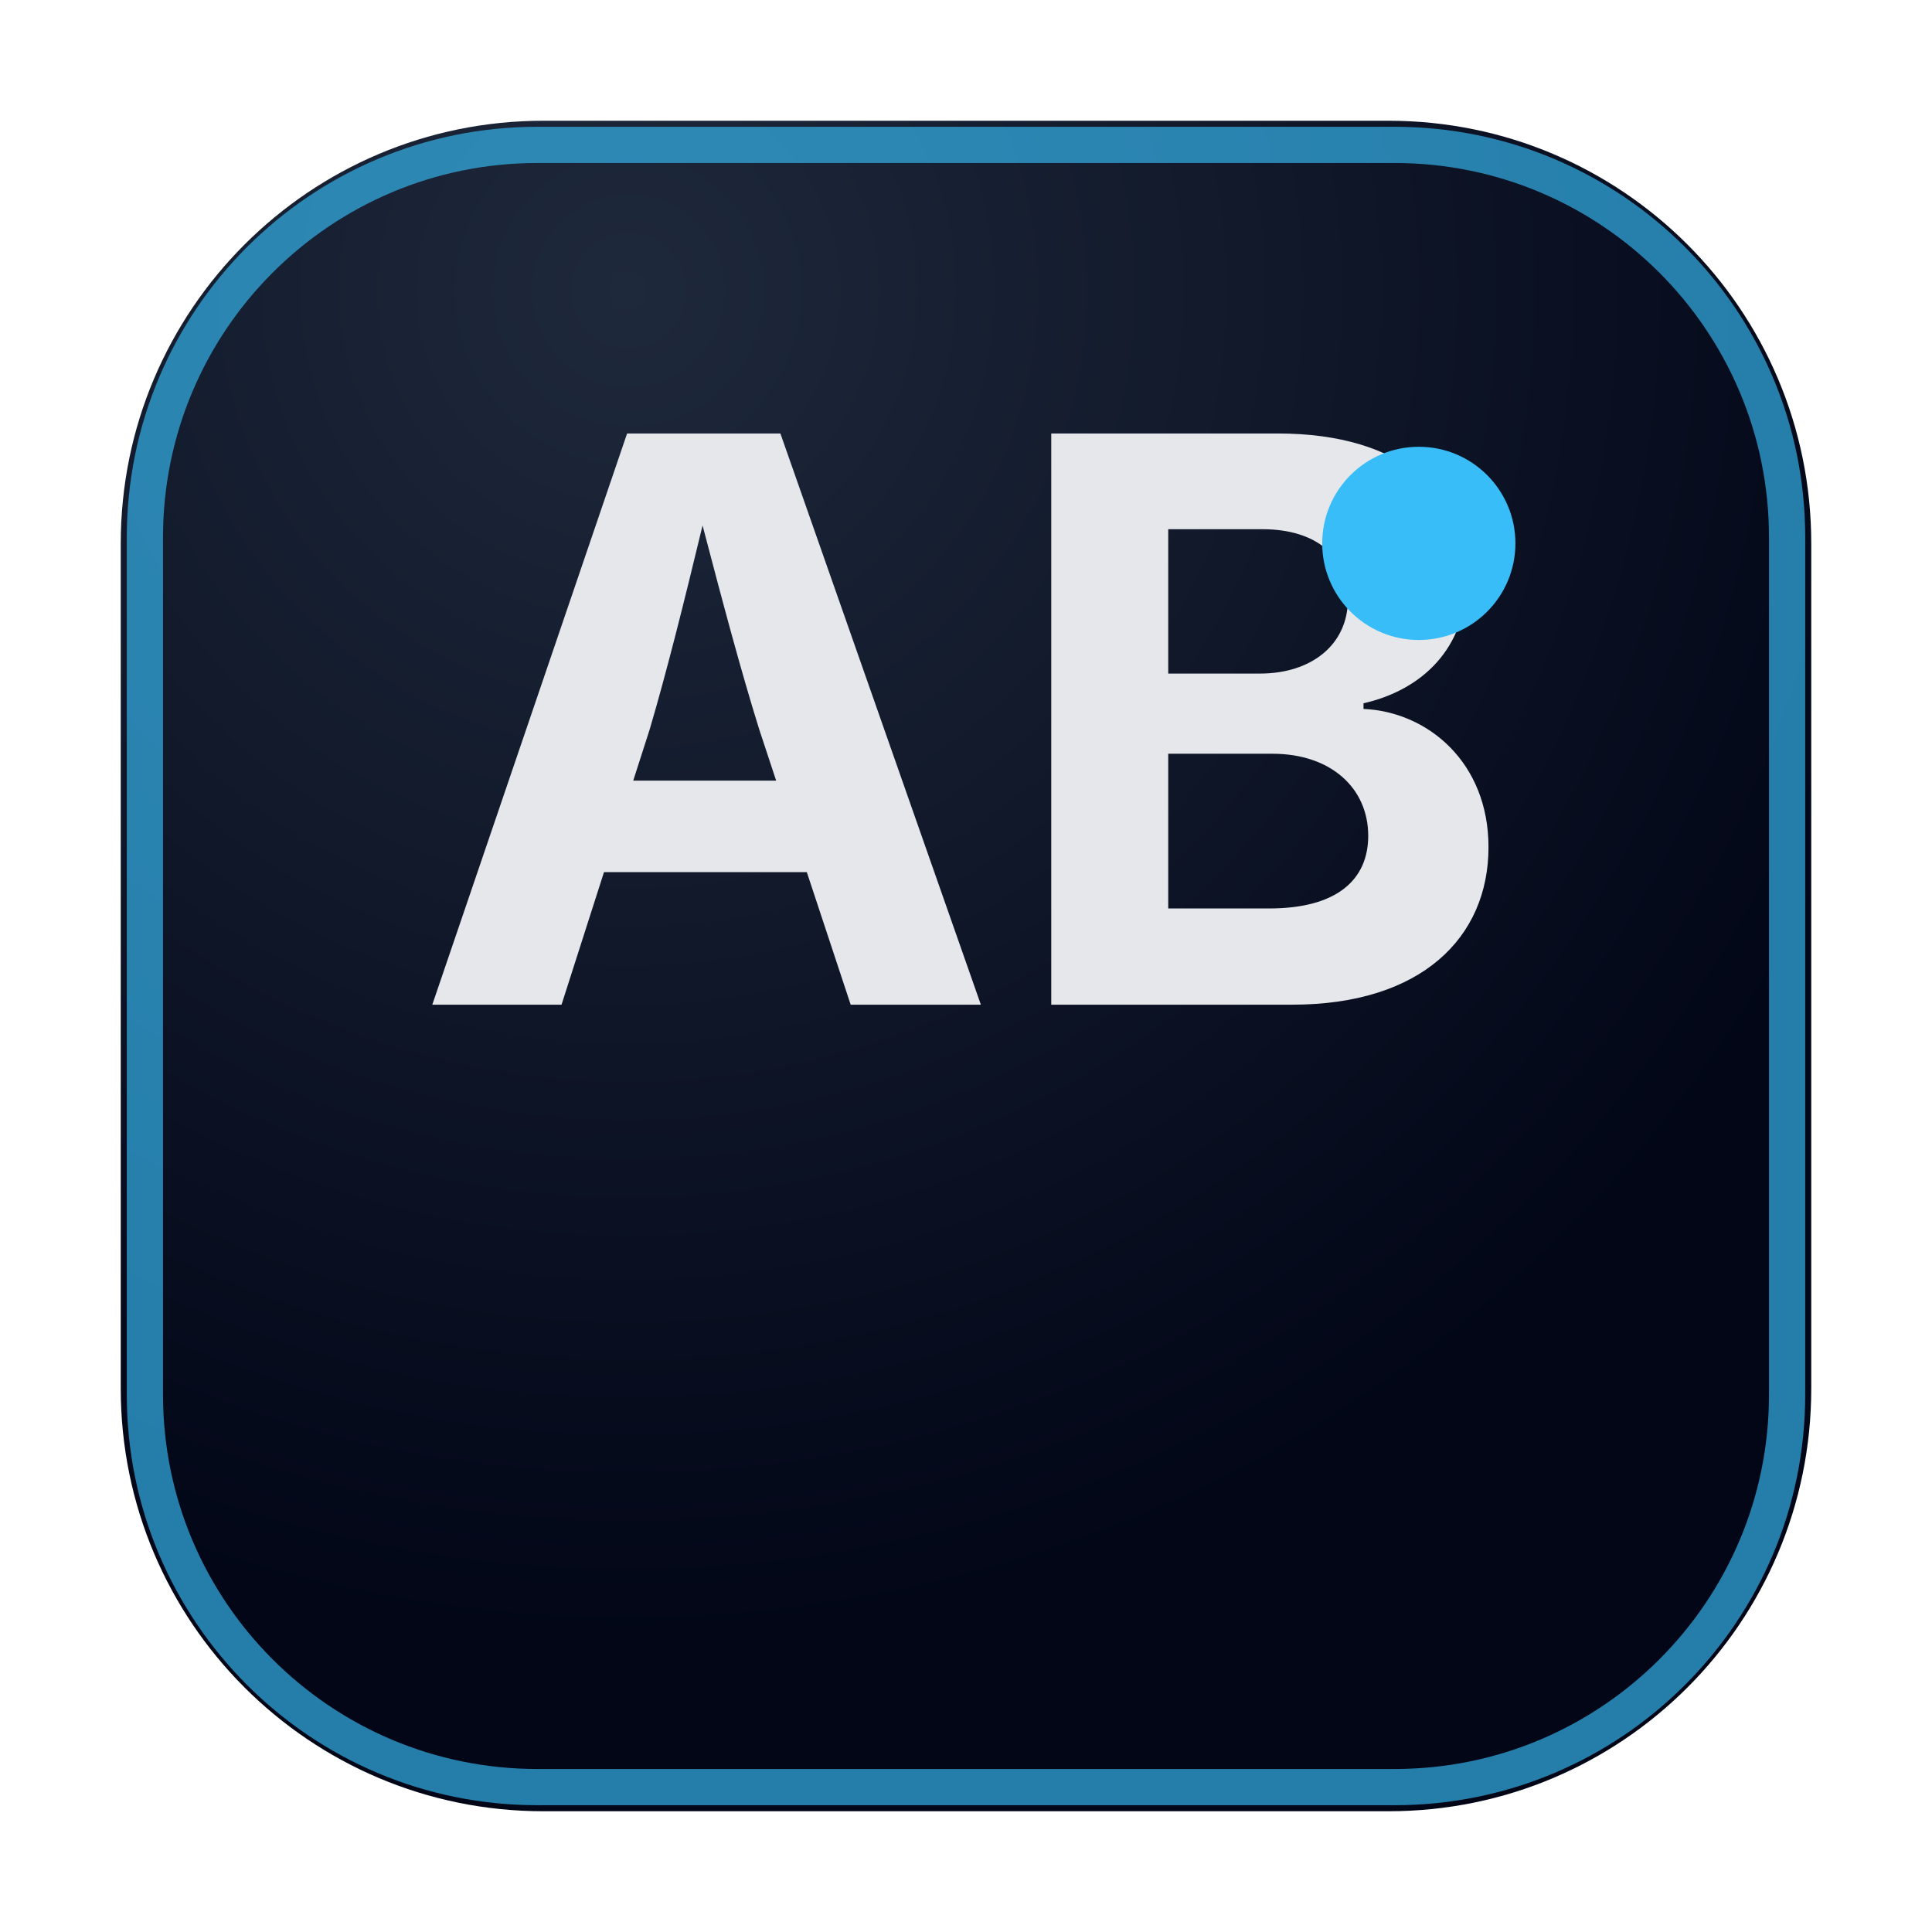
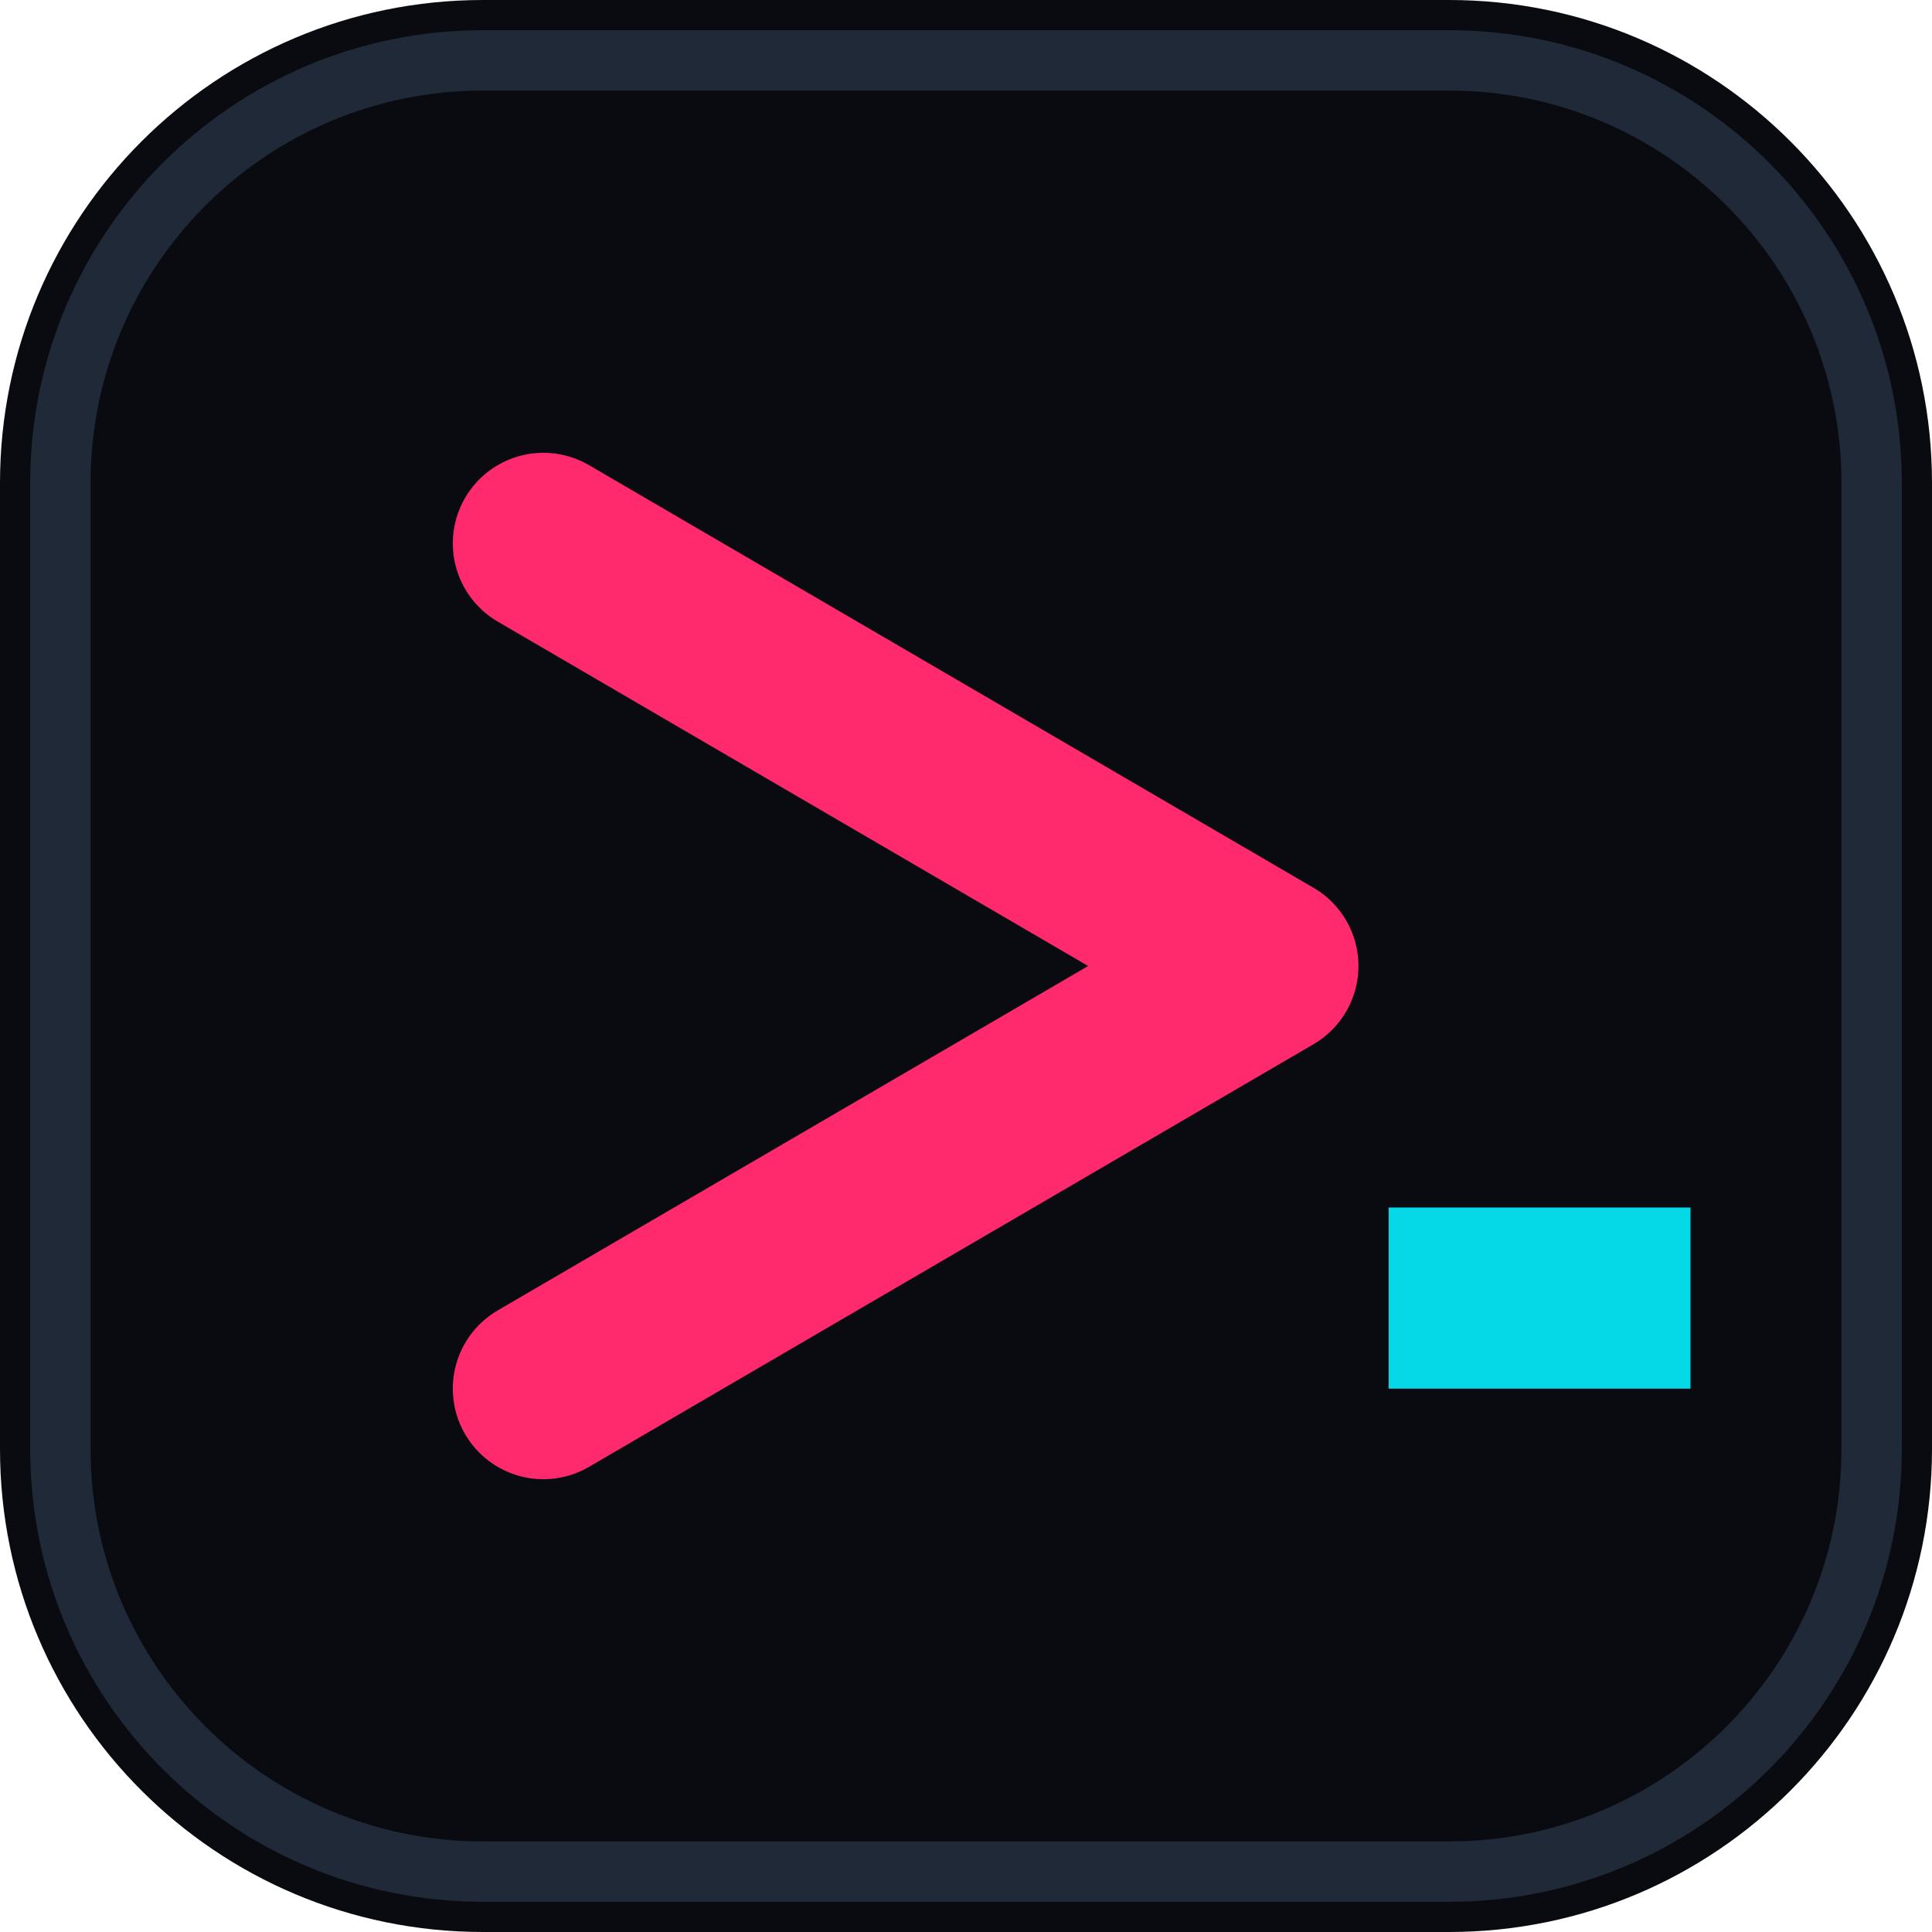
<svg xmlns="http://www.w3.org/2000/svg" viewBox="0 0 64 64">
-   <defs>
-     <radialGradient id="bg" cx="30%" cy="10%" r="80%">
-       <stop offset="0%" stop-color="#1e293b" />
-       <stop offset="100%" stop-color="#020617" />
-     </radialGradient>
-   </defs>
-   <rect x="4" y="4" width="56" height="56" rx="14" fill="url(#bg)" />
-   <rect x="4.8" y="4.8" width="54.4" height="54.4" rx="13" fill="none" stroke="#38bdf8" stroke-opacity="0.65" stroke-width="1.2" />
-   <text x="50%" y="52%" text-anchor="middle" font-family="system-ui, -apple-system, BlinkMacSystemFont, 'Segoe UI', sans-serif" font-weight="700" font-size="26" fill="#e5e7eb">
-     AB
-   </text>
-   <circle cx="47" cy="18" r="3.2" fill="#38bdf8" />
+   <rect width="64" height="64" rx="16" fill="#0a0b10" />
+   <rect x="2" y="2" width="60" height="60" rx="14" fill="none" stroke="#1f2937" stroke-width="2" />
+   <path d="M18 18 L42 32 L18 46" fill="none" stroke="#ff2a6d" stroke-width="6" stroke-linecap="round" stroke-linejoin="round" />
+   <rect x="46" y="40" width="10" height="6" fill="#05d9e8" />
</svg>
